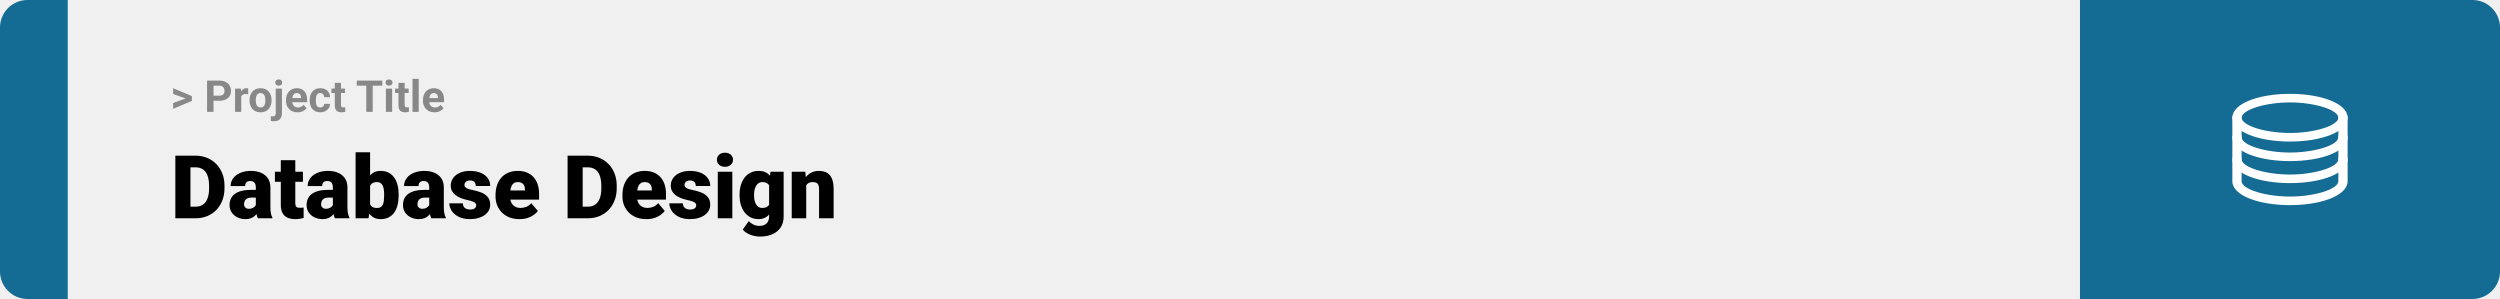
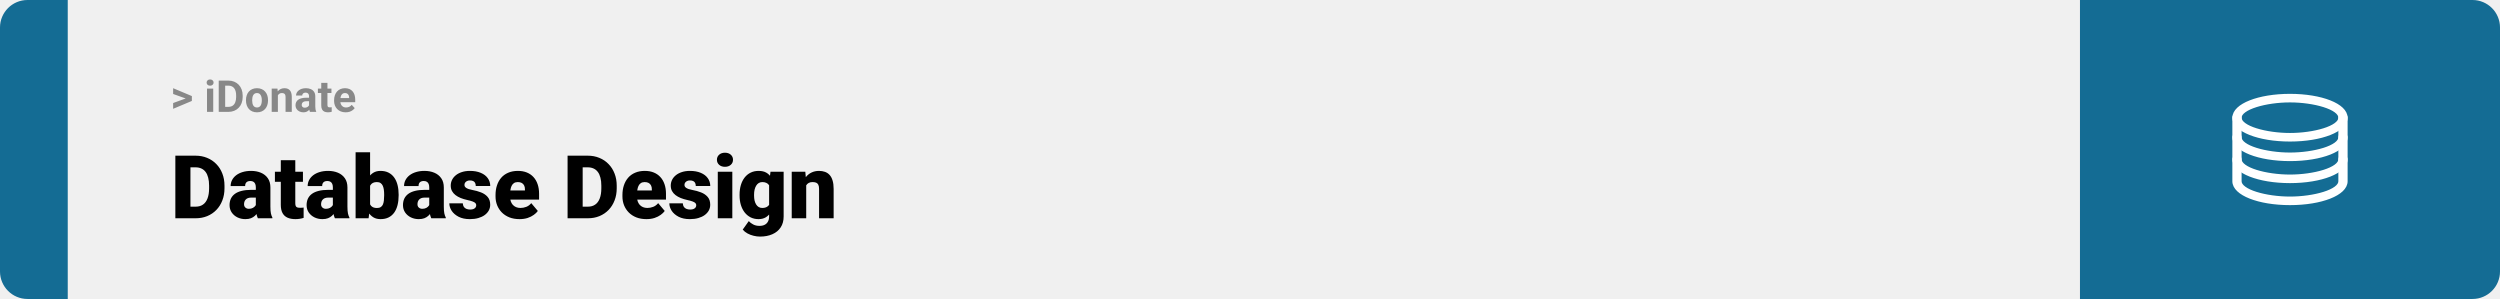
<svg xmlns="http://www.w3.org/2000/svg" width="1363" height="163" viewBox="0 0 1363 163" fill="none">
  <path d="M0 15C0 6.716 6.716 0 15 0H37V163H15C6.716 163 0 156.284 0 148V15Z" fill="#146C94" />
  <rect width="1097" height="163" transform="translate(37)" fill="#F0F0F0" />
-   <path d="M101.906 53.922L94.394 51.238V48.086L104.602 52.375V54.637L101.906 53.922ZM94.394 56.172L101.918 53.43L104.602 52.785V55.035L94.394 59.324V56.172ZM119.543 54.918H115.195V52.176H119.543C120.215 52.176 120.762 52.066 121.184 51.848C121.605 51.621 121.914 51.309 122.109 50.91C122.305 50.512 122.402 50.062 122.402 49.562C122.402 49.055 122.305 48.582 122.109 48.145C121.914 47.707 121.605 47.355 121.184 47.09C120.762 46.824 120.215 46.691 119.543 46.691H116.414V61H112.898V43.938H119.543C120.879 43.938 122.023 44.18 122.977 44.664C123.938 45.141 124.672 45.801 125.18 46.645C125.688 47.488 125.941 48.453 125.941 49.539C125.941 50.641 125.688 51.594 125.18 52.398C124.672 53.203 123.938 53.824 122.977 54.262C122.023 54.699 120.879 54.918 119.543 54.918ZM131.531 51.086V61H128.156V48.32H131.332L131.531 51.086ZM135.352 48.238L135.293 51.367C135.129 51.344 134.93 51.324 134.695 51.309C134.469 51.285 134.262 51.273 134.074 51.273C133.598 51.273 133.184 51.336 132.832 51.461C132.488 51.578 132.199 51.754 131.965 51.988C131.738 52.223 131.566 52.508 131.449 52.844C131.34 53.18 131.277 53.562 131.262 53.992L130.582 53.781C130.582 52.961 130.664 52.207 130.828 51.52C130.992 50.824 131.23 50.219 131.543 49.703C131.863 49.188 132.254 48.789 132.715 48.508C133.176 48.227 133.703 48.086 134.297 48.086C134.484 48.086 134.676 48.102 134.871 48.133C135.066 48.156 135.227 48.191 135.352 48.238ZM136.055 54.789V54.543C136.055 53.613 136.188 52.758 136.453 51.977C136.719 51.188 137.105 50.504 137.613 49.926C138.121 49.348 138.746 48.898 139.488 48.578C140.23 48.25 141.082 48.086 142.043 48.086C143.004 48.086 143.859 48.25 144.609 48.578C145.359 48.898 145.988 49.348 146.496 49.926C147.012 50.504 147.402 51.188 147.668 51.977C147.934 52.758 148.066 53.613 148.066 54.543V54.789C148.066 55.711 147.934 56.566 147.668 57.355C147.402 58.137 147.012 58.82 146.496 59.406C145.988 59.984 145.363 60.434 144.621 60.754C143.879 61.074 143.027 61.234 142.066 61.234C141.105 61.234 140.25 61.074 139.5 60.754C138.758 60.434 138.129 59.984 137.613 59.406C137.105 58.82 136.719 58.137 136.453 57.355C136.188 56.566 136.055 55.711 136.055 54.789ZM139.43 54.543V54.789C139.43 55.32 139.477 55.816 139.57 56.277C139.664 56.738 139.812 57.145 140.016 57.496C140.227 57.84 140.5 58.109 140.836 58.305C141.172 58.5 141.582 58.598 142.066 58.598C142.535 58.598 142.938 58.5 143.273 58.305C143.609 58.109 143.879 57.84 144.082 57.496C144.285 57.145 144.434 56.738 144.527 56.277C144.629 55.816 144.68 55.32 144.68 54.789V54.543C144.68 54.027 144.629 53.543 144.527 53.09C144.434 52.629 144.281 52.223 144.07 51.871C143.867 51.512 143.598 51.23 143.262 51.027C142.926 50.824 142.52 50.723 142.043 50.723C141.566 50.723 141.16 50.824 140.824 51.027C140.496 51.23 140.227 51.512 140.016 51.871C139.812 52.223 139.664 52.629 139.57 53.09C139.477 53.543 139.43 54.027 139.43 54.543ZM150.328 48.32H153.715V61.762C153.715 62.699 153.543 63.492 153.199 64.141C152.855 64.789 152.359 65.281 151.711 65.617C151.062 65.953 150.277 66.121 149.355 66.121C149.066 66.121 148.785 66.106 148.512 66.074C148.23 66.043 147.941 65.992 147.645 65.922L147.656 63.332C147.844 63.363 148.027 63.387 148.207 63.402C148.379 63.426 148.555 63.438 148.734 63.438C149.086 63.438 149.379 63.379 149.613 63.262C149.848 63.145 150.023 62.961 150.141 62.711C150.266 62.469 150.328 62.152 150.328 61.762V48.32ZM150.059 45.016C150.059 44.523 150.23 44.117 150.574 43.797C150.926 43.477 151.387 43.316 151.957 43.316C152.535 43.316 152.996 43.477 153.34 43.797C153.684 44.117 153.855 44.523 153.855 45.016C153.855 45.508 153.684 45.914 153.34 46.234C152.996 46.555 152.535 46.715 151.957 46.715C151.387 46.715 150.926 46.555 150.574 46.234C150.23 45.914 150.059 45.508 150.059 45.016ZM162.234 61.234C161.25 61.234 160.367 61.078 159.586 60.766C158.805 60.445 158.141 60.004 157.594 59.441C157.055 58.879 156.641 58.227 156.352 57.484C156.062 56.734 155.918 55.938 155.918 55.094V54.625C155.918 53.664 156.055 52.785 156.328 51.988C156.602 51.191 156.992 50.5 157.5 49.914C158.016 49.328 158.641 48.879 159.375 48.566C160.109 48.246 160.938 48.086 161.859 48.086C162.758 48.086 163.555 48.234 164.25 48.531C164.945 48.828 165.527 49.25 165.996 49.797C166.473 50.344 166.832 51 167.074 51.766C167.316 52.523 167.438 53.367 167.438 54.297V55.703H157.359V53.453H164.121V53.195C164.121 52.727 164.035 52.309 163.863 51.941C163.699 51.566 163.449 51.27 163.113 51.051C162.777 50.832 162.348 50.723 161.824 50.723C161.379 50.723 160.996 50.82 160.676 51.016C160.355 51.211 160.094 51.484 159.891 51.836C159.695 52.188 159.547 52.602 159.445 53.078C159.352 53.547 159.305 54.062 159.305 54.625V55.094C159.305 55.602 159.375 56.07 159.516 56.5C159.664 56.93 159.871 57.301 160.137 57.613C160.41 57.926 160.738 58.168 161.121 58.34C161.512 58.512 161.953 58.598 162.445 58.598C163.055 58.598 163.621 58.48 164.145 58.246C164.676 58.004 165.133 57.641 165.516 57.156L167.156 58.938C166.891 59.32 166.527 59.688 166.066 60.039C165.613 60.391 165.066 60.68 164.426 60.906C163.785 61.125 163.055 61.234 162.234 61.234ZM174.598 58.598C175.012 58.598 175.379 58.52 175.699 58.363C176.02 58.199 176.27 57.973 176.449 57.684C176.637 57.387 176.734 57.039 176.742 56.641H179.918C179.91 57.531 179.672 58.324 179.203 59.02C178.734 59.707 178.105 60.25 177.316 60.648C176.527 61.039 175.645 61.234 174.668 61.234C173.684 61.234 172.824 61.07 172.09 60.742C171.363 60.414 170.758 59.961 170.273 59.383C169.789 58.797 169.426 58.117 169.184 57.344C168.941 56.562 168.82 55.727 168.82 54.836V54.496C168.82 53.598 168.941 52.762 169.184 51.988C169.426 51.207 169.789 50.527 170.273 49.949C170.758 49.363 171.363 48.906 172.09 48.578C172.816 48.25 173.668 48.086 174.645 48.086C175.684 48.086 176.594 48.285 177.375 48.684C178.164 49.082 178.781 49.652 179.227 50.395C179.68 51.129 179.91 52 179.918 53.008H176.742C176.734 52.586 176.645 52.203 176.473 51.859C176.309 51.516 176.066 51.242 175.746 51.039C175.434 50.828 175.047 50.723 174.586 50.723C174.094 50.723 173.691 50.828 173.379 51.039C173.066 51.242 172.824 51.523 172.652 51.883C172.48 52.234 172.359 52.637 172.289 53.09C172.227 53.535 172.195 54.004 172.195 54.496V54.836C172.195 55.328 172.227 55.801 172.289 56.254C172.352 56.707 172.469 57.109 172.641 57.461C172.82 57.812 173.066 58.09 173.379 58.293C173.691 58.496 174.098 58.598 174.598 58.598ZM188.086 48.32V50.711H180.703V48.32H188.086ZM182.531 45.191H185.906V57.18C185.906 57.547 185.953 57.828 186.047 58.023C186.148 58.219 186.297 58.355 186.492 58.434C186.688 58.504 186.934 58.539 187.23 58.539C187.441 58.539 187.629 58.531 187.793 58.516C187.965 58.492 188.109 58.469 188.227 58.445L188.238 60.93C187.949 61.023 187.637 61.098 187.301 61.152C186.965 61.207 186.594 61.234 186.188 61.234C185.445 61.234 184.797 61.113 184.242 60.871C183.695 60.621 183.273 60.223 182.977 59.676C182.68 59.129 182.531 58.41 182.531 57.52V45.191ZM203.191 43.938V61H199.688V43.938H203.191ZM208.441 43.938V46.691H194.52V43.938H208.441ZM213.797 48.32V61H210.41V48.32H213.797ZM210.199 45.016C210.199 44.523 210.371 44.117 210.715 43.797C211.059 43.477 211.52 43.316 212.098 43.316C212.668 43.316 213.125 43.477 213.469 43.797C213.82 44.117 213.996 44.523 213.996 45.016C213.996 45.508 213.82 45.914 213.469 46.234C213.125 46.555 212.668 46.715 212.098 46.715C211.52 46.715 211.059 46.555 210.715 46.234C210.371 45.914 210.199 45.508 210.199 45.016ZM222.797 48.32V50.711H215.414V48.32H222.797ZM217.242 45.191H220.617V57.18C220.617 57.547 220.664 57.828 220.758 58.023C220.859 58.219 221.008 58.355 221.203 58.434C221.398 58.504 221.645 58.539 221.941 58.539C222.152 58.539 222.34 58.531 222.504 58.516C222.676 58.492 222.82 58.469 222.938 58.445L222.949 60.93C222.66 61.023 222.348 61.098 222.012 61.152C221.676 61.207 221.305 61.234 220.898 61.234C220.156 61.234 219.508 61.113 218.953 60.871C218.406 60.621 217.984 60.223 217.688 59.676C217.391 59.129 217.242 58.41 217.242 57.52V45.191ZM228.281 43V61H224.895V43H228.281ZM236.906 61.234C235.922 61.234 235.039 61.078 234.258 60.766C233.477 60.445 232.812 60.004 232.266 59.441C231.727 58.879 231.312 58.227 231.023 57.484C230.734 56.734 230.59 55.938 230.59 55.094V54.625C230.59 53.664 230.727 52.785 231 51.988C231.273 51.191 231.664 50.5 232.172 49.914C232.688 49.328 233.312 48.879 234.047 48.566C234.781 48.246 235.609 48.086 236.531 48.086C237.43 48.086 238.227 48.234 238.922 48.531C239.617 48.828 240.199 49.25 240.668 49.797C241.145 50.344 241.504 51 241.746 51.766C241.988 52.523 242.109 53.367 242.109 54.297V55.703H232.031V53.453H238.793V53.195C238.793 52.727 238.707 52.309 238.535 51.941C238.371 51.566 238.121 51.27 237.785 51.051C237.449 50.832 237.02 50.723 236.496 50.723C236.051 50.723 235.668 50.82 235.348 51.016C235.027 51.211 234.766 51.484 234.562 51.836C234.367 52.188 234.219 52.602 234.117 53.078C234.023 53.547 233.977 54.062 233.977 54.625V55.094C233.977 55.602 234.047 56.07 234.188 56.5C234.336 56.93 234.543 57.301 234.809 57.613C235.082 57.926 235.41 58.168 235.793 58.34C236.184 58.512 236.625 58.598 237.117 58.598C237.727 58.598 238.293 58.48 238.816 58.246C239.348 58.004 239.805 57.641 240.188 57.156L241.828 58.938C241.562 59.32 241.199 59.688 240.738 60.039C240.285 60.391 239.738 60.68 239.098 60.906C238.457 61.125 237.727 61.234 236.906 61.234Z" fill="#888888" />
+   <path d="M101.906 53.922L94.394 51.238V48.086L104.602 52.375V54.637L101.906 53.922ZM94.394 56.172L101.918 53.43L104.602 52.785V55.035L94.394 59.324V56.172ZM116.25 48.32V61H112.863V48.32H116.25ZM112.652 45.016C112.652 44.523 112.824 44.117 113.168 43.797C113.512 43.477 113.973 43.316 114.551 43.316C115.121 43.316 115.578 43.477 115.922 43.797C116.273 44.117 116.449 44.523 116.449 45.016C116.449 45.508 116.273 45.914 115.922 46.234C115.578 46.555 115.121 46.715 114.551 46.715C113.973 46.715 113.512 46.555 113.168 46.234C112.824 45.914 112.652 45.508 112.652 45.016ZM124.488 61H120.773L120.797 58.258H124.488C125.41 58.258 126.188 58.051 126.82 57.637C127.453 57.215 127.93 56.602 128.25 55.797C128.578 54.992 128.742 54.02 128.742 52.879V52.047C128.742 51.172 128.648 50.402 128.461 49.738C128.281 49.074 128.012 48.516 127.652 48.062C127.293 47.609 126.852 47.27 126.328 47.043C125.805 46.809 125.203 46.691 124.523 46.691H120.703V43.938H124.523C125.664 43.938 126.707 44.133 127.652 44.523C128.605 44.906 129.43 45.457 130.125 46.176C130.82 46.895 131.355 47.754 131.73 48.754C132.113 49.746 132.305 50.852 132.305 52.07V52.879C132.305 54.09 132.113 55.195 131.73 56.195C131.355 57.195 130.82 58.055 130.125 58.773C129.438 59.484 128.613 60.035 127.652 60.426C126.699 60.809 125.645 61 124.488 61ZM122.766 43.938V61H119.25V43.938H122.766ZM134.109 54.789V54.543C134.109 53.613 134.242 52.758 134.508 51.977C134.773 51.188 135.16 50.504 135.668 49.926C136.176 49.348 136.801 48.898 137.543 48.578C138.285 48.25 139.137 48.086 140.098 48.086C141.059 48.086 141.914 48.25 142.664 48.578C143.414 48.898 144.043 49.348 144.551 49.926C145.066 50.504 145.457 51.188 145.723 51.977C145.988 52.758 146.121 53.613 146.121 54.543V54.789C146.121 55.711 145.988 56.566 145.723 57.355C145.457 58.137 145.066 58.82 144.551 59.406C144.043 59.984 143.418 60.434 142.676 60.754C141.934 61.074 141.082 61.234 140.121 61.234C139.16 61.234 138.305 61.074 137.555 60.754C136.812 60.434 136.184 59.984 135.668 59.406C135.16 58.82 134.773 58.137 134.508 57.355C134.242 56.566 134.109 55.711 134.109 54.789ZM137.484 54.543V54.789C137.484 55.32 137.531 55.816 137.625 56.277C137.719 56.738 137.867 57.145 138.07 57.496C138.281 57.84 138.555 58.109 138.891 58.305C139.227 58.5 139.637 58.598 140.121 58.598C140.59 58.598 140.992 58.5 141.328 58.305C141.664 58.109 141.934 57.84 142.137 57.496C142.34 57.145 142.488 56.738 142.582 56.277C142.684 55.816 142.734 55.32 142.734 54.789V54.543C142.734 54.027 142.684 53.543 142.582 53.09C142.488 52.629 142.336 52.223 142.125 51.871C141.922 51.512 141.652 51.23 141.316 51.027C140.98 50.824 140.574 50.723 140.098 50.723C139.621 50.723 139.215 50.824 138.879 51.027C138.551 51.23 138.281 51.512 138.07 51.871C137.867 52.223 137.719 52.629 137.625 53.09C137.531 53.543 137.484 54.027 137.484 54.543ZM151.5 51.027V61H148.125V48.32H151.289L151.5 51.027ZM151.008 54.215H150.094C150.094 53.277 150.215 52.434 150.457 51.684C150.699 50.926 151.039 50.281 151.477 49.75C151.914 49.211 152.434 48.801 153.035 48.52C153.645 48.23 154.324 48.086 155.074 48.086C155.668 48.086 156.211 48.172 156.703 48.344C157.195 48.516 157.617 48.789 157.969 49.164C158.328 49.539 158.602 50.035 158.789 50.652C158.984 51.27 159.082 52.023 159.082 52.914V61H155.684V52.902C155.684 52.34 155.605 51.902 155.449 51.59C155.293 51.277 155.062 51.059 154.758 50.934C154.461 50.801 154.094 50.734 153.656 50.734C153.203 50.734 152.809 50.824 152.473 51.004C152.145 51.184 151.871 51.434 151.652 51.754C151.441 52.066 151.281 52.434 151.172 52.855C151.062 53.277 151.008 53.73 151.008 54.215ZM168.492 58.141V52.492C168.492 52.086 168.426 51.738 168.293 51.449C168.16 51.152 167.953 50.922 167.672 50.758C167.398 50.594 167.043 50.512 166.605 50.512C166.23 50.512 165.906 50.578 165.633 50.711C165.359 50.836 165.148 51.02 165 51.262C164.852 51.496 164.777 51.773 164.777 52.094H161.402C161.402 51.555 161.527 51.043 161.777 50.559C162.027 50.074 162.391 49.648 162.867 49.281C163.344 48.906 163.91 48.613 164.566 48.402C165.23 48.191 165.973 48.086 166.793 48.086C167.777 48.086 168.652 48.25 169.418 48.578C170.184 48.906 170.785 49.398 171.223 50.055C171.668 50.711 171.891 51.531 171.891 52.516V57.941C171.891 58.637 171.934 59.207 172.02 59.652C172.105 60.09 172.23 60.473 172.395 60.801V61H168.984C168.82 60.656 168.695 60.227 168.609 59.711C168.531 59.188 168.492 58.664 168.492 58.141ZM168.938 53.277L168.961 55.188H167.074C166.629 55.188 166.242 55.238 165.914 55.34C165.586 55.441 165.316 55.586 165.105 55.773C164.895 55.953 164.738 56.164 164.637 56.406C164.543 56.648 164.496 56.914 164.496 57.203C164.496 57.492 164.562 57.754 164.695 57.988C164.828 58.215 165.02 58.395 165.27 58.527C165.52 58.652 165.812 58.715 166.148 58.715C166.656 58.715 167.098 58.613 167.473 58.41C167.848 58.207 168.137 57.957 168.34 57.66C168.551 57.363 168.66 57.082 168.668 56.816L169.559 58.246C169.434 58.566 169.262 58.898 169.043 59.242C168.832 59.586 168.562 59.91 168.234 60.215C167.906 60.512 167.512 60.758 167.051 60.953C166.59 61.141 166.043 61.234 165.41 61.234C164.605 61.234 163.875 61.074 163.219 60.754C162.57 60.426 162.055 59.977 161.672 59.406C161.297 58.828 161.109 58.172 161.109 57.438C161.109 56.773 161.234 56.184 161.484 55.668C161.734 55.152 162.102 54.719 162.586 54.367C163.078 54.008 163.691 53.738 164.426 53.559C165.16 53.371 166.012 53.277 166.98 53.277H168.938ZM180.703 48.32V50.711H173.32V48.32H180.703ZM175.148 45.191H178.523V57.18C178.523 57.547 178.57 57.828 178.664 58.023C178.766 58.219 178.914 58.355 179.109 58.434C179.305 58.504 179.551 58.539 179.848 58.539C180.059 58.539 180.246 58.531 180.41 58.516C180.582 58.492 180.727 58.469 180.844 58.445L180.855 60.93C180.566 61.023 180.254 61.098 179.918 61.152C179.582 61.207 179.211 61.234 178.805 61.234C178.062 61.234 177.414 61.113 176.859 60.871C176.312 60.621 175.891 60.223 175.594 59.676C175.297 59.129 175.148 58.41 175.148 57.52V45.191ZM188.461 61.234C187.477 61.234 186.594 61.078 185.812 60.766C185.031 60.445 184.367 60.004 183.82 59.441C183.281 58.879 182.867 58.227 182.578 57.484C182.289 56.734 182.145 55.938 182.145 55.094V54.625C182.145 53.664 182.281 52.785 182.555 51.988C182.828 51.191 183.219 50.5 183.727 49.914C184.242 49.328 184.867 48.879 185.602 48.566C186.336 48.246 187.164 48.086 188.086 48.086C188.984 48.086 189.781 48.234 190.477 48.531C191.172 48.828 191.754 49.25 192.223 49.797C192.699 50.344 193.059 51 193.301 51.766C193.543 52.523 193.664 53.367 193.664 54.297V55.703H183.586V53.453H190.348V53.195C190.348 52.727 190.262 52.309 190.09 51.941C189.926 51.566 189.676 51.27 189.34 51.051C189.004 50.832 188.574 50.723 188.051 50.723C187.605 50.723 187.223 50.82 186.902 51.016C186.582 51.211 186.32 51.484 186.117 51.836C185.922 52.188 185.773 52.602 185.672 53.078C185.578 53.547 185.531 54.062 185.531 54.625V55.094C185.531 55.602 185.602 56.07 185.742 56.5C185.891 56.93 186.098 57.301 186.363 57.613C186.637 57.926 186.965 58.168 187.348 58.34C187.738 58.512 188.18 58.598 188.672 58.598C189.281 58.598 189.848 58.48 190.371 58.246C190.902 58.004 191.359 57.641 191.742 57.156L193.383 58.938C193.117 59.32 192.754 59.688 192.293 60.039C191.84 60.391 191.293 60.68 190.652 60.906C190.012 61.125 189.281 61.234 188.461 61.234Z" fill="#888888" />
  <path d="M106.688 119H99.117L99.164 112.672H106.688C108.25 112.672 109.57 112.297 110.648 111.547C111.742 110.797 112.57 109.68 113.133 108.195C113.711 106.695 114 104.852 114 102.664V101.188C114 99.547 113.836 98.109 113.508 96.875C113.195 95.625 112.727 94.586 112.102 93.758C111.477 92.914 110.695 92.281 109.758 91.859C108.836 91.438 107.773 91.227 106.57 91.227H98.977V84.875H106.57C108.883 84.875 111 85.273 112.922 86.07C114.859 86.852 116.531 87.977 117.938 89.445C119.359 90.898 120.453 92.625 121.219 94.625C122 96.609 122.391 98.812 122.391 101.234V102.664C122.391 105.07 122 107.273 121.219 109.273C120.453 111.273 119.367 113 117.961 114.453C116.555 115.906 114.891 117.031 112.969 117.828C111.062 118.609 108.969 119 106.688 119ZM103.828 84.875V119H95.602V84.875H103.828ZM139.477 112.625V102.172C139.477 101.453 139.375 100.836 139.172 100.32C138.969 99.805 138.648 99.406 138.211 99.125C137.773 98.828 137.188 98.68 136.453 98.68C135.859 98.68 135.352 98.781 134.93 98.984C134.508 99.188 134.188 99.492 133.969 99.898C133.75 100.305 133.641 100.82 133.641 101.445H125.742C125.742 100.273 126 99.188 126.516 98.188C127.047 97.172 127.797 96.289 128.766 95.539C129.75 94.789 130.922 94.211 132.281 93.805C133.656 93.383 135.188 93.172 136.875 93.172C138.891 93.172 140.688 93.508 142.266 94.18C143.859 94.852 145.117 95.859 146.039 97.203C146.961 98.531 147.422 100.203 147.422 102.219V112.602C147.422 114.258 147.516 115.516 147.703 116.375C147.891 117.219 148.156 117.961 148.5 118.602V119H140.578C140.203 118.219 139.922 117.266 139.734 116.141C139.562 115 139.477 113.828 139.477 112.625ZM140.438 103.508L140.484 107.727H136.992C136.258 107.727 135.633 107.828 135.117 108.031C134.617 108.234 134.211 108.516 133.898 108.875C133.602 109.219 133.383 109.609 133.242 110.047C133.117 110.484 133.055 110.945 133.055 111.43C133.055 111.898 133.164 112.32 133.383 112.695C133.617 113.055 133.93 113.336 134.32 113.539C134.711 113.742 135.148 113.844 135.633 113.844C136.508 113.844 137.25 113.68 137.859 113.352C138.484 113.008 138.961 112.594 139.289 112.109C139.617 111.625 139.781 111.172 139.781 110.75L141.516 113.984C141.203 114.609 140.844 115.242 140.438 115.883C140.047 116.523 139.555 117.117 138.961 117.664C138.383 118.195 137.672 118.633 136.828 118.977C135.984 119.305 134.961 119.469 133.758 119.469C132.195 119.469 130.758 119.148 129.445 118.508C128.148 117.867 127.109 116.977 126.328 115.836C125.547 114.68 125.156 113.352 125.156 111.852C125.156 110.539 125.391 109.367 125.859 108.336C126.344 107.305 127.07 106.43 128.039 105.711C129.008 104.992 130.242 104.445 131.742 104.07C133.242 103.695 135.008 103.508 137.039 103.508H140.438ZM165.164 93.641V99.125H149.883V93.641H165.164ZM153.094 87.336H160.992V110.727C160.992 111.398 161.07 111.922 161.227 112.297C161.383 112.656 161.648 112.914 162.023 113.07C162.414 113.211 162.93 113.281 163.57 113.281C164.023 113.281 164.398 113.273 164.695 113.258C164.992 113.227 165.273 113.188 165.539 113.141V118.789C164.867 119.008 164.164 119.172 163.43 119.281C162.695 119.406 161.914 119.469 161.086 119.469C159.398 119.469 157.953 119.203 156.75 118.672C155.562 118.141 154.656 117.305 154.031 116.164C153.406 115.023 153.094 113.539 153.094 111.711V87.336ZM181.477 112.625V102.172C181.477 101.453 181.375 100.836 181.172 100.32C180.969 99.805 180.648 99.406 180.211 99.125C179.773 98.828 179.188 98.68 178.453 98.68C177.859 98.68 177.352 98.781 176.93 98.984C176.508 99.188 176.188 99.492 175.969 99.898C175.75 100.305 175.641 100.82 175.641 101.445H167.742C167.742 100.273 168 99.188 168.516 98.188C169.047 97.172 169.797 96.289 170.766 95.539C171.75 94.789 172.922 94.211 174.281 93.805C175.656 93.383 177.188 93.172 178.875 93.172C180.891 93.172 182.688 93.508 184.266 94.18C185.859 94.852 187.117 95.859 188.039 97.203C188.961 98.531 189.422 100.203 189.422 102.219V112.602C189.422 114.258 189.516 115.516 189.703 116.375C189.891 117.219 190.156 117.961 190.5 118.602V119H182.578C182.203 118.219 181.922 117.266 181.734 116.141C181.562 115 181.477 113.828 181.477 112.625ZM182.438 103.508L182.484 107.727H178.992C178.258 107.727 177.633 107.828 177.117 108.031C176.617 108.234 176.211 108.516 175.898 108.875C175.602 109.219 175.383 109.609 175.242 110.047C175.117 110.484 175.055 110.945 175.055 111.43C175.055 111.898 175.164 112.32 175.383 112.695C175.617 113.055 175.93 113.336 176.32 113.539C176.711 113.742 177.148 113.844 177.633 113.844C178.508 113.844 179.25 113.68 179.859 113.352C180.484 113.008 180.961 112.594 181.289 112.109C181.617 111.625 181.781 111.172 181.781 110.75L183.516 113.984C183.203 114.609 182.844 115.242 182.438 115.883C182.047 116.523 181.555 117.117 180.961 117.664C180.383 118.195 179.672 118.633 178.828 118.977C177.984 119.305 176.961 119.469 175.758 119.469C174.195 119.469 172.758 119.148 171.445 118.508C170.148 117.867 169.109 116.977 168.328 115.836C167.547 114.68 167.156 113.352 167.156 111.852C167.156 110.539 167.391 109.367 167.859 108.336C168.344 107.305 169.07 106.43 170.039 105.711C171.008 104.992 172.242 104.445 173.742 104.07C175.242 103.695 177.008 103.508 179.039 103.508H182.438ZM193.875 83H201.773V112.766L200.953 119H193.875V83ZM217.336 106.039V106.531C217.336 108.453 217.141 110.203 216.75 111.781C216.359 113.359 215.758 114.727 214.945 115.883C214.133 117.023 213.109 117.906 211.875 118.531C210.641 119.156 209.18 119.469 207.492 119.469C205.961 119.469 204.648 119.141 203.555 118.484C202.461 117.812 201.547 116.891 200.812 115.719C200.078 114.531 199.484 113.164 199.031 111.617C198.578 110.055 198.219 108.383 197.953 106.602V106.016C198.219 104.25 198.578 102.594 199.031 101.047C199.484 99.484 200.078 98.117 200.812 96.945C201.547 95.758 202.453 94.836 203.531 94.18C204.625 93.508 205.93 93.172 207.445 93.172C209.148 93.172 210.617 93.492 211.852 94.133C213.102 94.773 214.133 95.672 214.945 96.828C215.758 97.984 216.359 99.344 216.75 100.906C217.141 102.469 217.336 104.18 217.336 106.039ZM209.438 106.531V106.039C209.438 105.117 209.383 104.25 209.273 103.438C209.164 102.625 208.969 101.906 208.688 101.281C208.406 100.656 208.008 100.164 207.492 99.805C206.977 99.445 206.305 99.266 205.477 99.266C204.633 99.266 203.922 99.406 203.344 99.688C202.781 99.969 202.328 100.375 201.984 100.906C201.656 101.422 201.422 102.062 201.281 102.828C201.141 103.578 201.078 104.43 201.094 105.383V107.234C201.062 108.531 201.18 109.641 201.445 110.562C201.711 111.484 202.172 112.188 202.828 112.672C203.484 113.156 204.383 113.398 205.523 113.398C206.367 113.398 207.047 113.234 207.562 112.906C208.094 112.578 208.492 112.109 208.758 111.5C209.023 110.891 209.203 110.164 209.297 109.32C209.391 108.477 209.438 107.547 209.438 106.531ZM234.023 112.625V102.172C234.023 101.453 233.922 100.836 233.719 100.32C233.516 99.805 233.195 99.406 232.758 99.125C232.32 98.828 231.734 98.68 231 98.68C230.406 98.68 229.898 98.781 229.477 98.984C229.055 99.188 228.734 99.492 228.516 99.898C228.297 100.305 228.188 100.82 228.188 101.445H220.289C220.289 100.273 220.547 99.188 221.062 98.188C221.594 97.172 222.344 96.289 223.312 95.539C224.297 94.789 225.469 94.211 226.828 93.805C228.203 93.383 229.734 93.172 231.422 93.172C233.438 93.172 235.234 93.508 236.812 94.18C238.406 94.852 239.664 95.859 240.586 97.203C241.508 98.531 241.969 100.203 241.969 102.219V112.602C241.969 114.258 242.062 115.516 242.25 116.375C242.438 117.219 242.703 117.961 243.047 118.602V119H235.125C234.75 118.219 234.469 117.266 234.281 116.141C234.109 115 234.023 113.828 234.023 112.625ZM234.984 103.508L235.031 107.727H231.539C230.805 107.727 230.18 107.828 229.664 108.031C229.164 108.234 228.758 108.516 228.445 108.875C228.148 109.219 227.93 109.609 227.789 110.047C227.664 110.484 227.602 110.945 227.602 111.43C227.602 111.898 227.711 112.32 227.93 112.695C228.164 113.055 228.477 113.336 228.867 113.539C229.258 113.742 229.695 113.844 230.18 113.844C231.055 113.844 231.797 113.68 232.406 113.352C233.031 113.008 233.508 112.594 233.836 112.109C234.164 111.625 234.328 111.172 234.328 110.75L236.062 113.984C235.75 114.609 235.391 115.242 234.984 115.883C234.594 116.523 234.102 117.117 233.508 117.664C232.93 118.195 232.219 118.633 231.375 118.977C230.531 119.305 229.508 119.469 228.305 119.469C226.742 119.469 225.305 119.148 223.992 118.508C222.695 117.867 221.656 116.977 220.875 115.836C220.094 114.68 219.703 113.352 219.703 111.852C219.703 110.539 219.938 109.367 220.406 108.336C220.891 107.305 221.617 106.43 222.586 105.711C223.555 104.992 224.789 104.445 226.289 104.07C227.789 103.695 229.555 103.508 231.586 103.508H234.984ZM259.641 111.875C259.641 111.438 259.492 111.062 259.195 110.75C258.914 110.422 258.414 110.125 257.695 109.859C256.977 109.578 255.969 109.297 254.672 109.016C253.438 108.75 252.273 108.398 251.18 107.961C250.102 107.523 249.156 106.992 248.344 106.367C247.531 105.742 246.891 105 246.422 104.141C245.969 103.281 245.742 102.297 245.742 101.188C245.742 100.109 245.969 99.094 246.422 98.141C246.891 97.172 247.57 96.32 248.461 95.586C249.367 94.836 250.469 94.25 251.766 93.828C253.062 93.391 254.539 93.172 256.195 93.172C258.477 93.172 260.445 93.523 262.102 94.227C263.758 94.914 265.031 95.883 265.922 97.133C266.828 98.367 267.281 99.797 267.281 101.422H259.383C259.383 100.781 259.273 100.234 259.055 99.781C258.852 99.328 258.516 98.984 258.047 98.75C257.578 98.5 256.953 98.375 256.172 98.375C255.625 98.375 255.125 98.477 254.672 98.68C254.234 98.883 253.883 99.164 253.617 99.523C253.352 99.883 253.219 100.305 253.219 100.789C253.219 101.133 253.297 101.445 253.453 101.727C253.625 101.992 253.883 102.242 254.227 102.477C254.57 102.695 255.008 102.898 255.539 103.086C256.07 103.258 256.711 103.414 257.461 103.555C259.164 103.867 260.758 104.312 262.242 104.891C263.727 105.469 264.93 106.289 265.852 107.352C266.789 108.414 267.258 109.844 267.258 111.641C267.258 112.766 267 113.805 266.484 114.758C265.969 115.695 265.227 116.523 264.258 117.242C263.289 117.945 262.125 118.492 260.766 118.883C259.406 119.273 257.875 119.469 256.172 119.469C253.75 119.469 251.703 119.039 250.031 118.18C248.359 117.305 247.094 116.211 246.234 114.898C245.391 113.57 244.969 112.227 244.969 110.867H252.328C252.359 111.648 252.547 112.289 252.891 112.789C253.25 113.289 253.727 113.656 254.32 113.891C254.914 114.125 255.602 114.242 256.383 114.242C257.102 114.242 257.695 114.141 258.164 113.938C258.648 113.734 259.016 113.461 259.266 113.117C259.516 112.758 259.641 112.344 259.641 111.875ZM283.242 119.469C281.18 119.469 279.336 119.148 277.711 118.508C276.086 117.852 274.711 116.953 273.586 115.812C272.477 114.672 271.625 113.359 271.031 111.875C270.453 110.391 270.164 108.82 270.164 107.164V106.273C270.164 104.414 270.422 102.695 270.938 101.117C271.453 99.523 272.219 98.133 273.234 96.945C274.25 95.758 275.523 94.836 277.055 94.18C278.586 93.508 280.367 93.172 282.398 93.172C284.195 93.172 285.805 93.461 287.227 94.039C288.648 94.617 289.852 95.445 290.836 96.523C291.836 97.602 292.594 98.906 293.109 100.438C293.641 101.969 293.906 103.688 293.906 105.594V108.805H273.188V103.859H286.195V103.25C286.211 102.406 286.062 101.688 285.75 101.094C285.453 100.5 285.016 100.047 284.438 99.734C283.859 99.422 283.156 99.266 282.328 99.266C281.469 99.266 280.758 99.453 280.195 99.828C279.648 100.203 279.219 100.719 278.906 101.375C278.609 102.016 278.398 102.758 278.273 103.602C278.148 104.445 278.086 105.336 278.086 106.273V107.164C278.086 108.102 278.211 108.953 278.461 109.719C278.727 110.484 279.102 111.141 279.586 111.688C280.086 112.219 280.68 112.633 281.367 112.93C282.07 113.227 282.867 113.375 283.758 113.375C284.836 113.375 285.898 113.172 286.945 112.766C287.992 112.359 288.891 111.688 289.641 110.75L293.227 115.016C292.711 115.75 291.977 116.461 291.023 117.148C290.086 117.836 288.961 118.398 287.648 118.836C286.336 119.258 284.867 119.469 283.242 119.469ZM320.531 119H312.961L313.008 112.672H320.531C322.094 112.672 323.414 112.297 324.492 111.547C325.586 110.797 326.414 109.68 326.977 108.195C327.555 106.695 327.844 104.852 327.844 102.664V101.188C327.844 99.547 327.68 98.109 327.352 96.875C327.039 95.625 326.57 94.586 325.945 93.758C325.32 92.914 324.539 92.281 323.602 91.859C322.68 91.438 321.617 91.227 320.414 91.227H312.82V84.875H320.414C322.727 84.875 324.844 85.273 326.766 86.07C328.703 86.852 330.375 87.977 331.781 89.445C333.203 90.898 334.297 92.625 335.062 94.625C335.844 96.609 336.234 98.812 336.234 101.234V102.664C336.234 105.07 335.844 107.273 335.062 109.273C334.297 111.273 333.211 113 331.805 114.453C330.398 115.906 328.734 117.031 326.812 117.828C324.906 118.609 322.812 119 320.531 119ZM317.672 84.875V119H309.445V84.875H317.672ZM352.43 119.469C350.367 119.469 348.523 119.148 346.898 118.508C345.273 117.852 343.898 116.953 342.773 115.812C341.664 114.672 340.812 113.359 340.219 111.875C339.641 110.391 339.352 108.82 339.352 107.164V106.273C339.352 104.414 339.609 102.695 340.125 101.117C340.641 99.523 341.406 98.133 342.422 96.945C343.438 95.758 344.711 94.836 346.242 94.18C347.773 93.508 349.555 93.172 351.586 93.172C353.383 93.172 354.992 93.461 356.414 94.039C357.836 94.617 359.039 95.445 360.023 96.523C361.023 97.602 361.781 98.906 362.297 100.438C362.828 101.969 363.094 103.688 363.094 105.594V108.805H342.375V103.859H355.383V103.25C355.398 102.406 355.25 101.688 354.938 101.094C354.641 100.5 354.203 100.047 353.625 99.734C353.047 99.422 352.344 99.266 351.516 99.266C350.656 99.266 349.945 99.453 349.383 99.828C348.836 100.203 348.406 100.719 348.094 101.375C347.797 102.016 347.586 102.758 347.461 103.602C347.336 104.445 347.273 105.336 347.273 106.273V107.164C347.273 108.102 347.398 108.953 347.648 109.719C347.914 110.484 348.289 111.141 348.773 111.688C349.273 112.219 349.867 112.633 350.555 112.93C351.258 113.227 352.055 113.375 352.945 113.375C354.023 113.375 355.086 113.172 356.133 112.766C357.18 112.359 358.078 111.688 358.828 110.75L362.414 115.016C361.898 115.75 361.164 116.461 360.211 117.148C359.273 117.836 358.148 118.398 356.836 118.836C355.523 119.258 354.055 119.469 352.43 119.469ZM379.594 111.875C379.594 111.438 379.445 111.062 379.148 110.75C378.867 110.422 378.367 110.125 377.648 109.859C376.93 109.578 375.922 109.297 374.625 109.016C373.391 108.75 372.227 108.398 371.133 107.961C370.055 107.523 369.109 106.992 368.297 106.367C367.484 105.742 366.844 105 366.375 104.141C365.922 103.281 365.695 102.297 365.695 101.188C365.695 100.109 365.922 99.094 366.375 98.141C366.844 97.172 367.523 96.32 368.414 95.586C369.32 94.836 370.422 94.25 371.719 93.828C373.016 93.391 374.492 93.172 376.148 93.172C378.43 93.172 380.398 93.523 382.055 94.227C383.711 94.914 384.984 95.883 385.875 97.133C386.781 98.367 387.234 99.797 387.234 101.422H379.336C379.336 100.781 379.227 100.234 379.008 99.781C378.805 99.328 378.469 98.984 378 98.75C377.531 98.5 376.906 98.375 376.125 98.375C375.578 98.375 375.078 98.477 374.625 98.68C374.188 98.883 373.836 99.164 373.57 99.523C373.305 99.883 373.172 100.305 373.172 100.789C373.172 101.133 373.25 101.445 373.406 101.727C373.578 101.992 373.836 102.242 374.18 102.477C374.523 102.695 374.961 102.898 375.492 103.086C376.023 103.258 376.664 103.414 377.414 103.555C379.117 103.867 380.711 104.312 382.195 104.891C383.68 105.469 384.883 106.289 385.805 107.352C386.742 108.414 387.211 109.844 387.211 111.641C387.211 112.766 386.953 113.805 386.438 114.758C385.922 115.695 385.18 116.523 384.211 117.242C383.242 117.945 382.078 118.492 380.719 118.883C379.359 119.273 377.828 119.469 376.125 119.469C373.703 119.469 371.656 119.039 369.984 118.18C368.312 117.305 367.047 116.211 366.188 114.898C365.344 113.57 364.922 112.227 364.922 110.867H372.281C372.312 111.648 372.5 112.289 372.844 112.789C373.203 113.289 373.68 113.656 374.273 113.891C374.867 114.125 375.555 114.242 376.336 114.242C377.055 114.242 377.648 114.141 378.117 113.938C378.602 113.734 378.969 113.461 379.219 113.117C379.469 112.758 379.594 112.344 379.594 111.875ZM399.258 93.641V119H391.336V93.641H399.258ZM390.867 87.102C390.867 85.977 391.273 85.055 392.086 84.336C392.898 83.617 393.953 83.258 395.25 83.258C396.547 83.258 397.602 83.617 398.414 84.336C399.227 85.055 399.633 85.977 399.633 87.102C399.633 88.227 399.227 89.148 398.414 89.867C397.602 90.586 396.547 90.945 395.25 90.945C393.953 90.945 392.898 90.586 392.086 89.867C391.273 89.148 390.867 88.227 390.867 87.102ZM420.07 93.641H427.242V118.016C427.242 120.359 426.703 122.344 425.625 123.969C424.547 125.609 423.039 126.852 421.102 127.695C419.18 128.555 416.93 128.984 414.352 128.984C413.211 128.984 412.047 128.836 410.859 128.539C409.672 128.258 408.562 127.836 407.531 127.273C406.5 126.711 405.633 126.016 404.93 125.188L408.234 120.547C408.875 121.266 409.68 121.875 410.648 122.375C411.617 122.891 412.758 123.148 414.07 123.148C415.211 123.148 416.164 122.945 416.93 122.539C417.711 122.133 418.305 121.539 418.711 120.758C419.117 119.992 419.32 119.062 419.32 117.969V99.641L420.07 93.641ZM403.219 106.625V106.133C403.219 104.211 403.453 102.461 403.922 100.883C404.406 99.289 405.094 97.922 405.984 96.781C406.891 95.625 407.984 94.734 409.266 94.109C410.547 93.484 411.992 93.172 413.602 93.172C415.336 93.172 416.758 93.508 417.867 94.18C418.992 94.836 419.891 95.758 420.562 96.945C421.25 98.133 421.781 99.523 422.156 101.117C422.547 102.695 422.875 104.398 423.141 106.227V106.812C422.875 108.531 422.508 110.156 422.039 111.688C421.586 113.203 420.992 114.547 420.258 115.719C419.523 116.891 418.602 117.812 417.492 118.484C416.398 119.141 415.086 119.469 413.555 119.469C411.961 119.469 410.523 119.148 409.242 118.508C407.977 117.867 406.891 116.969 405.984 115.812C405.094 114.656 404.406 113.297 403.922 111.734C403.453 110.172 403.219 108.469 403.219 106.625ZM411.117 106.133V106.625C411.117 107.578 411.203 108.461 411.375 109.273C411.562 110.086 411.844 110.805 412.219 111.43C412.594 112.039 413.055 112.516 413.602 112.859C414.164 113.203 414.82 113.375 415.57 113.375C416.711 113.375 417.633 113.133 418.336 112.648C419.039 112.164 419.547 111.477 419.859 110.586C420.172 109.695 420.305 108.648 420.258 107.445V105.594C420.289 104.562 420.219 103.656 420.047 102.875C419.875 102.078 419.602 101.414 419.227 100.883C418.867 100.352 418.383 99.953 417.773 99.688C417.18 99.406 416.461 99.266 415.617 99.266C414.883 99.266 414.234 99.438 413.672 99.781C413.109 100.125 412.641 100.609 412.266 101.234C411.891 101.844 411.602 102.57 411.398 103.414C411.211 104.242 411.117 105.148 411.117 106.133ZM439.547 99.055V119H431.648V93.641H439.055L439.547 99.055ZM438.609 105.453L436.758 105.5C436.758 103.562 436.992 101.836 437.461 100.32C437.93 98.789 438.594 97.492 439.453 96.43C440.312 95.367 441.336 94.562 442.523 94.016C443.727 93.453 445.062 93.172 446.531 93.172C447.703 93.172 448.773 93.344 449.742 93.688C450.727 94.031 451.57 94.586 452.273 95.352C452.992 96.117 453.539 97.133 453.914 98.398C454.305 99.648 454.5 101.195 454.5 103.039V119H446.555V103.016C446.555 102 446.414 101.227 446.133 100.695C445.852 100.148 445.445 99.773 444.914 99.57C444.383 99.367 443.734 99.266 442.969 99.266C442.156 99.266 441.469 99.422 440.906 99.734C440.344 100.047 439.891 100.484 439.547 101.047C439.219 101.594 438.977 102.242 438.82 102.992C438.68 103.742 438.609 104.562 438.609 105.453Z" fill="black" />
  <path d="M1134 0H1348C1356.28 0 1363 6.716 1363 15V148C1363 156.284 1356.28 163 1348 163H1134V0Z" fill="#146C94" />
  <path d="M1217.58 64.167C1217.58 66.028 1218.51 67.742 1220.09 69.243C1221.67 70.743 1223.94 72.062 1226.71 73.155C1232.26 75.343 1239.93 76.667 1248.5 76.667C1257.07 76.667 1264.74 75.343 1270.29 73.155C1273.06 72.062 1275.33 70.743 1276.91 69.243C1278.49 67.742 1279.42 66.028 1279.42 64.167C1279.42 62.305 1278.49 60.591 1276.91 59.09C1275.33 57.59 1273.06 56.271 1270.29 55.178C1264.74 52.99 1257.07 51.667 1248.5 51.667C1239.93 51.667 1232.26 52.99 1226.71 55.178C1223.94 56.271 1221.67 57.59 1220.09 59.09C1218.51 60.591 1217.58 62.305 1217.58 64.167ZM1221.62 64.167C1221.62 63.028 1222.37 61.888 1223.88 60.792C1225.37 59.704 1227.52 58.729 1230.11 57.914C1235.28 56.286 1242.07 55.333 1248.5 55.333C1254.93 55.333 1261.72 56.286 1266.89 57.914C1269.48 58.729 1271.63 59.704 1273.12 60.792C1274.63 61.888 1275.37 63.028 1275.37 64.167C1275.37 65.305 1274.63 66.446 1273.12 67.541C1271.63 68.629 1269.48 69.604 1266.89 70.419C1261.72 72.047 1254.93 73 1248.5 73C1242.07 73 1235.28 72.047 1230.11 70.419C1227.52 69.604 1225.37 68.629 1223.88 67.541C1222.37 66.446 1221.62 65.305 1221.62 64.167Z" fill="white" stroke="white" />
  <path d="M1217.58 74.833C1217.58 76.695 1218.51 78.409 1220.09 79.91C1221.67 81.409 1223.94 82.729 1226.71 83.822C1232.26 86.01 1239.93 87.333 1248.5 87.333C1257.07 87.333 1264.74 86.01 1270.29 83.822C1273.06 82.729 1275.33 81.409 1276.91 79.91C1278.49 78.409 1279.42 76.695 1279.42 74.833V64.167C1279.42 63.658 1279.19 63.185 1278.8 62.848C1278.42 62.513 1277.91 62.333 1277.4 62.333C1276.88 62.333 1276.37 62.513 1275.99 62.848C1275.61 63.185 1275.37 63.658 1275.37 64.167V74.833C1275.37 75.972 1274.63 77.112 1273.12 78.208C1271.63 79.296 1269.48 80.271 1266.89 81.086C1261.72 82.714 1254.93 83.667 1248.5 83.667C1242.07 83.667 1235.28 82.714 1230.11 81.086C1227.52 80.271 1225.37 79.296 1223.88 78.208C1222.37 77.112 1221.62 75.972 1221.62 74.833V64.167C1221.62 63.658 1221.39 63.185 1221.01 62.848C1220.63 62.513 1220.12 62.333 1219.6 62.333C1219.09 62.333 1218.58 62.513 1218.2 62.848C1217.81 63.185 1217.58 63.658 1217.58 64.167V74.833Z" fill="white" stroke="white" />
  <path d="M1217.58 86.833C1217.58 88.695 1218.51 90.409 1220.09 91.91C1221.67 93.409 1223.94 94.729 1226.71 95.822C1232.26 98.01 1239.93 99.333 1248.5 99.333C1257.07 99.333 1264.74 98.01 1270.29 95.822C1273.06 94.729 1275.33 93.409 1276.91 91.91C1278.49 90.409 1279.42 88.695 1279.42 86.833V74.833C1279.42 74.324 1279.19 73.852 1278.8 73.515C1278.42 73.179 1277.91 73 1277.4 73C1276.88 73 1276.37 73.179 1275.99 73.515C1275.61 73.852 1275.37 74.324 1275.37 74.833V86.833C1275.37 87.972 1274.63 89.112 1273.12 90.208C1271.63 91.296 1269.48 92.271 1266.89 93.086C1261.72 94.714 1254.93 95.667 1248.5 95.667C1242.07 95.667 1235.28 94.714 1230.11 93.086C1227.52 92.271 1225.37 91.296 1223.88 90.208C1222.37 89.112 1221.62 87.972 1221.62 86.833V74.833C1221.62 74.324 1221.39 73.852 1221.01 73.515C1220.63 73.179 1220.12 73 1219.6 73C1219.09 73 1218.58 73.179 1218.2 73.515C1217.81 73.852 1217.58 74.324 1217.58 74.833V86.833Z" fill="white" stroke="white" />
  <path d="M1217.58 98.833C1217.58 100.695 1218.51 102.409 1220.09 103.91C1221.67 105.41 1223.94 106.729 1226.71 107.822C1232.26 110.01 1239.93 111.333 1248.5 111.333C1257.07 111.333 1264.74 110.01 1270.29 107.822C1273.06 106.729 1275.33 105.41 1276.91 103.91C1278.49 102.409 1279.42 100.695 1279.42 98.833V86.833C1279.42 86.324 1279.19 85.852 1278.8 85.515C1278.42 85.179 1277.91 85 1277.4 85C1276.88 85 1276.37 85.179 1275.99 85.515C1275.61 85.852 1275.37 86.324 1275.37 86.833V98.833C1275.37 99.972 1274.63 101.112 1273.12 102.208C1271.63 103.296 1269.48 104.271 1266.89 105.086C1261.72 106.714 1254.93 107.667 1248.5 107.667C1242.07 107.667 1235.28 106.714 1230.11 105.086C1227.52 104.271 1225.37 103.296 1223.88 102.208C1222.37 101.112 1221.62 99.972 1221.62 98.833V86.833C1221.62 86.324 1221.39 85.852 1221.01 85.515C1220.63 85.179 1220.12 85 1219.6 85C1219.09 85 1218.58 85.179 1218.2 85.515C1217.81 85.852 1217.58 86.324 1217.58 86.833V98.833Z" fill="white" stroke="white" />
</svg>
